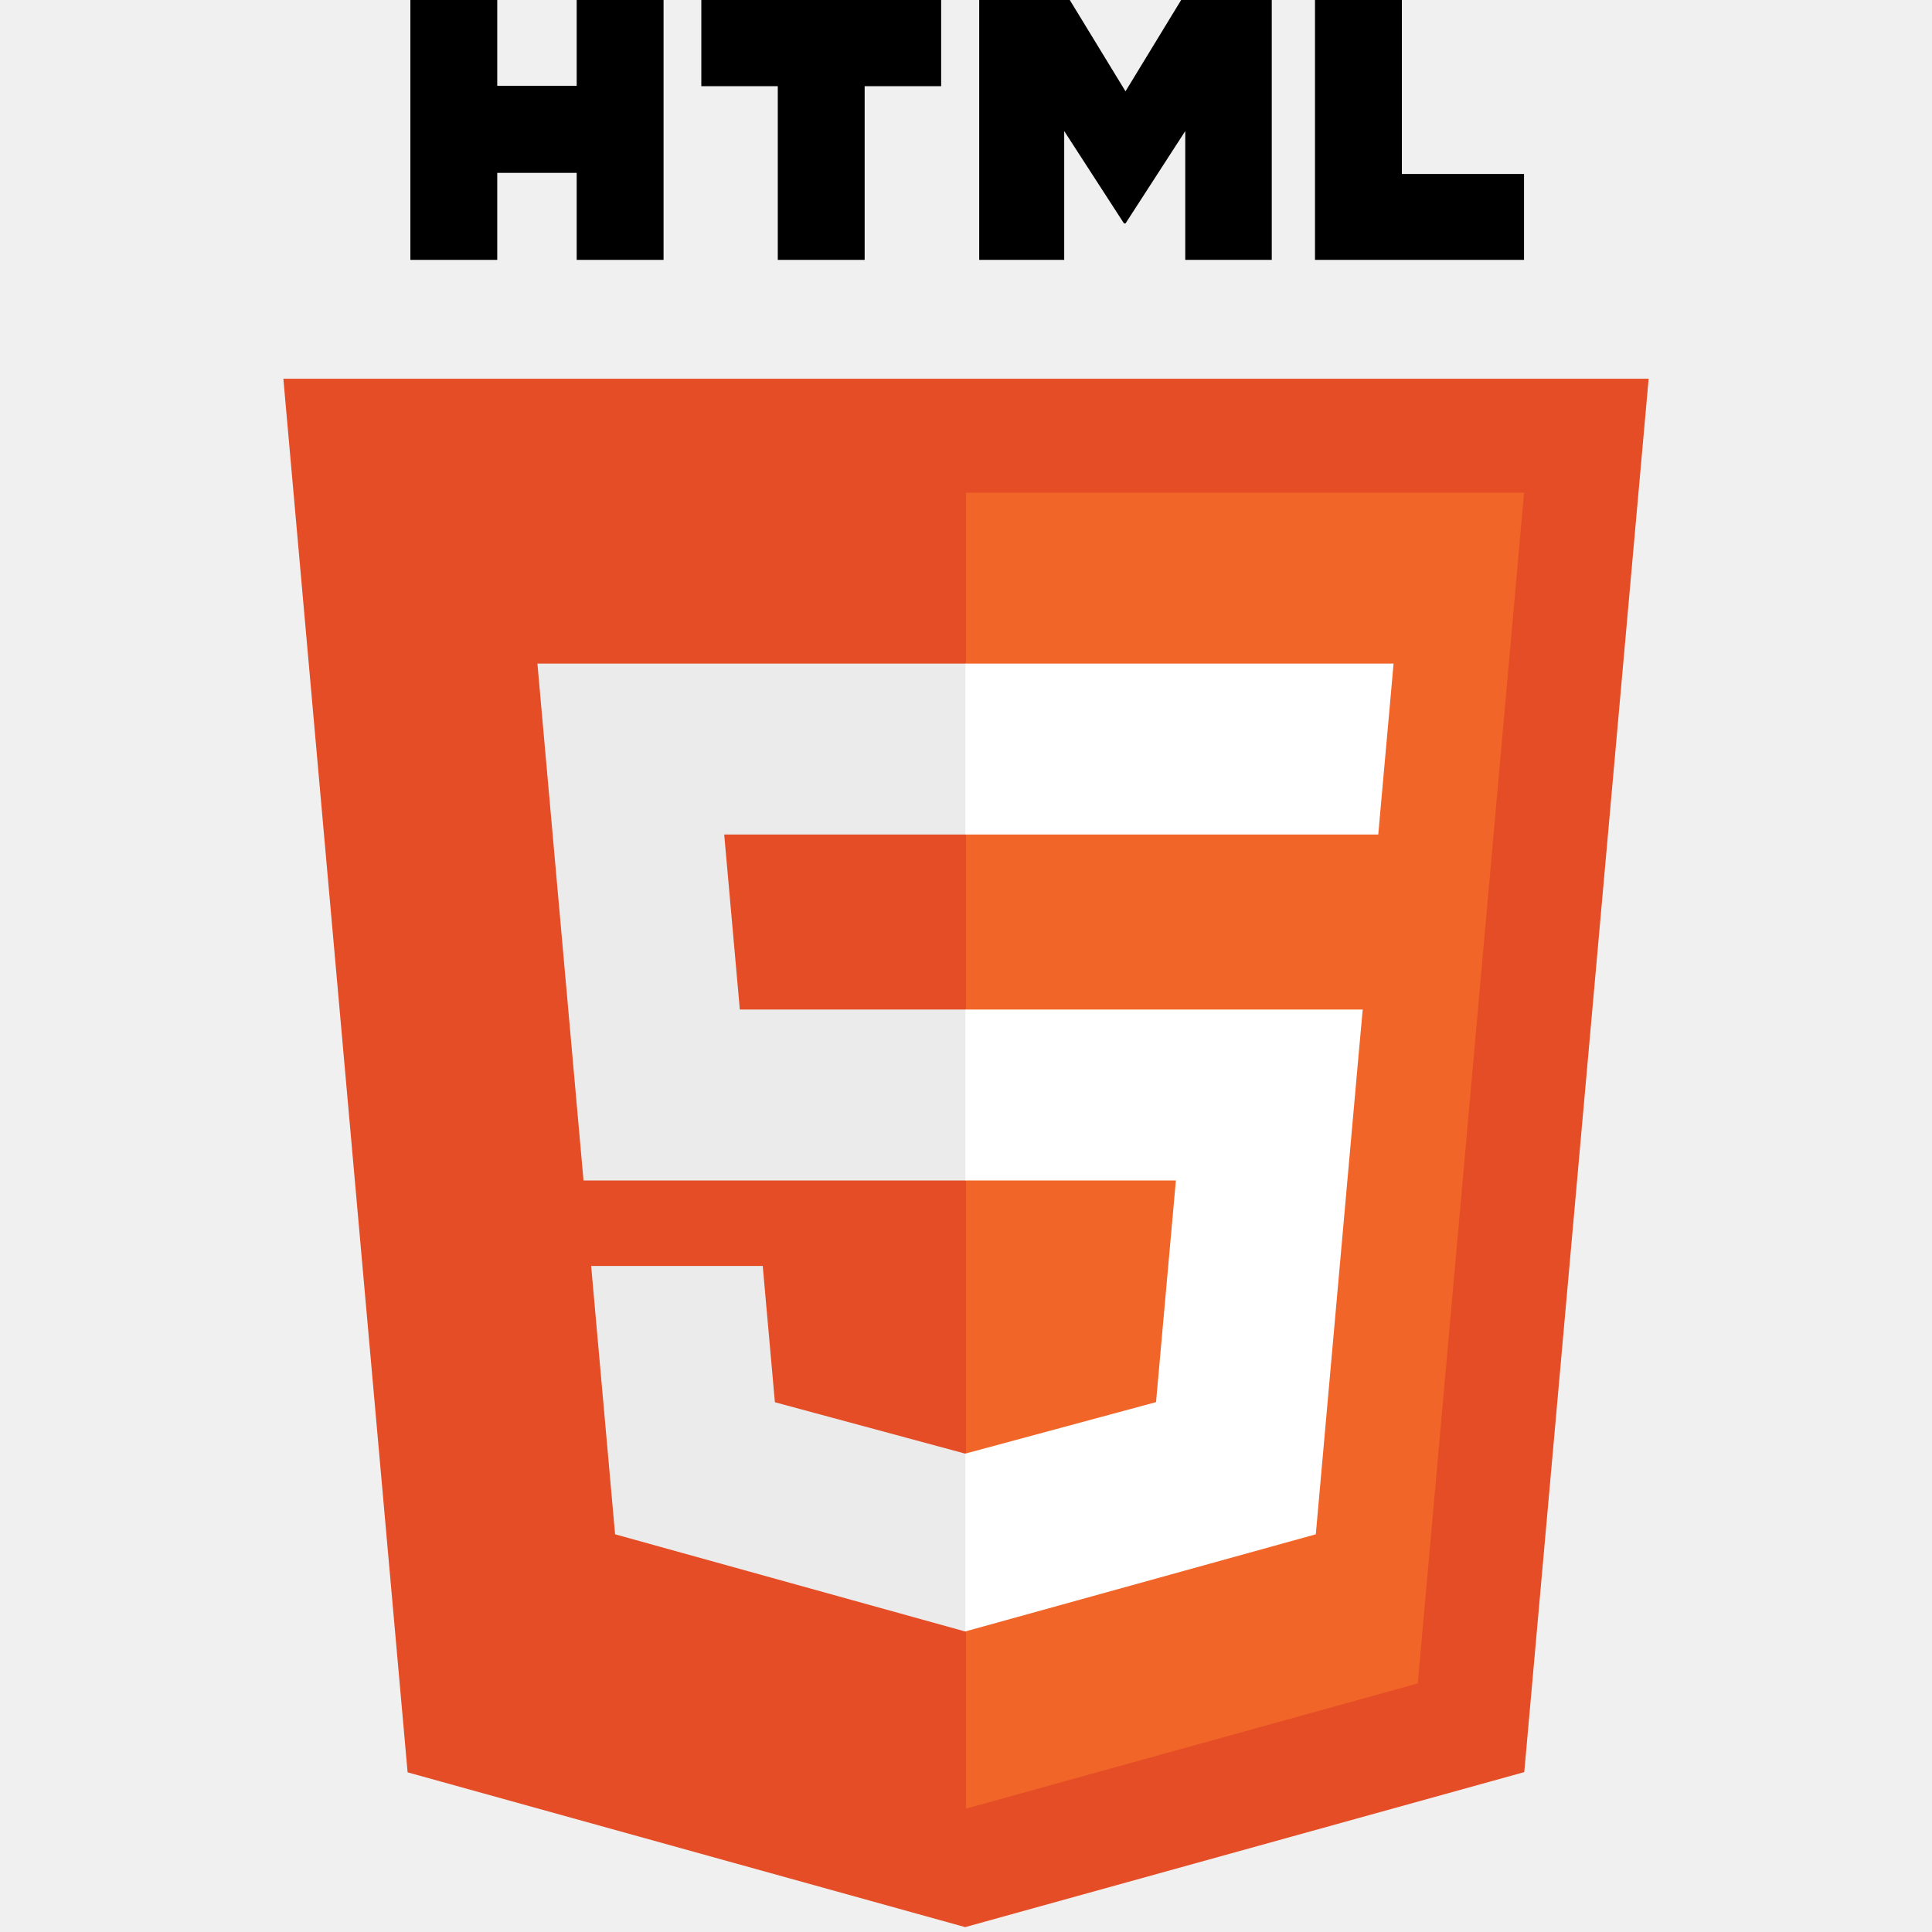
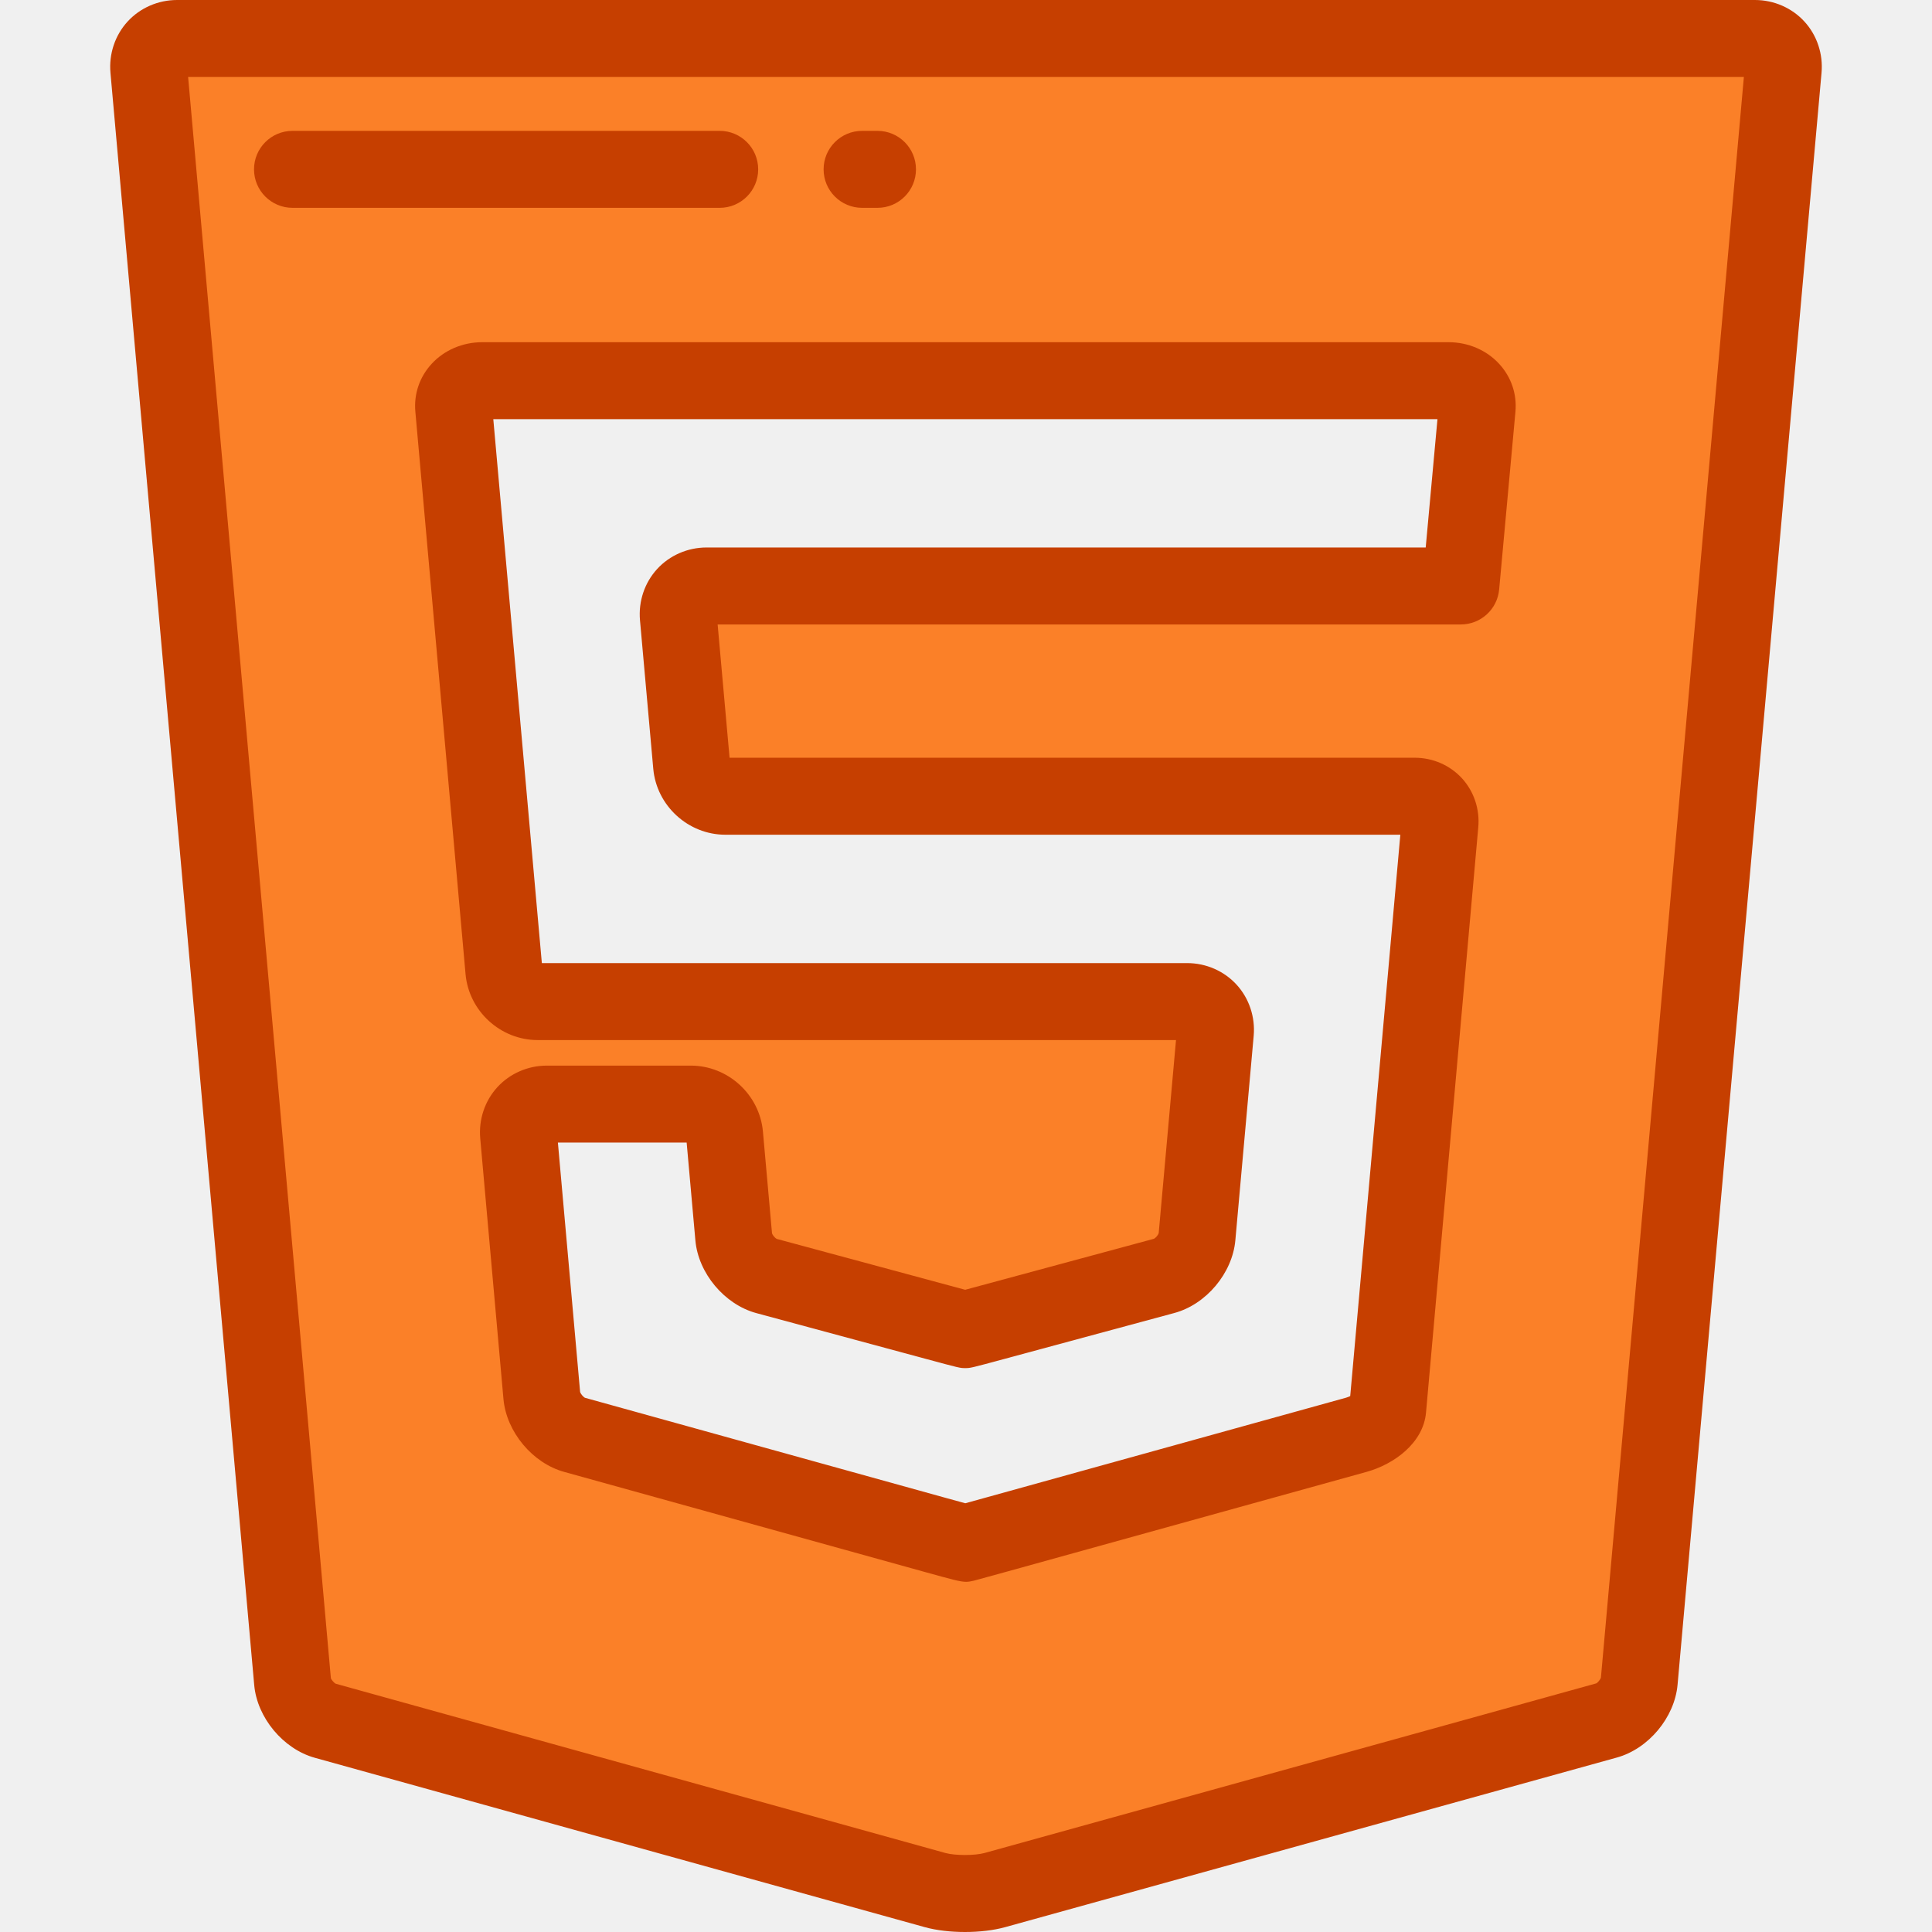
- <svg xmlns="http://www.w3.org/2000/svg" width="361px" height="361px" viewBox="-52.5 0 361 361" version="1.1" preserveAspectRatio="xMidYMid">
+ <svg xmlns="http://www.w3.org/2000/svg" version="1.1" id="Layer_1" x="0px" y="0px" viewBox="0 0 512 512" style="enable-background:new 0 0 512 512;" xml:space="preserve">
+   <path style="fill:#FB8028;" d="M46.917,10.199c-4.518,0-7.885,3.682-7.484,8.182l38.091,427.247c0.401,4.5,4.29,9.171,8.646,10.381  l161.636,44.879c4.354,1.21,11.478,1.21,15.833,0.003l162.127-44.953c4.354-1.208,8.248-5.879,8.649-10.377l38.153-427.179  c0.404-4.5-2.966-8.182-7.484-8.182L46.917,10.199L46.917,10.199z M183.083,292.6c4.518,0,8.542,3.682,8.946,8.182l2.413,27.042  c0.401,4.5,4.296,9.144,8.66,10.322l44.723,12.078c4.36,1.178,7.945,2.143,7.965,2.143c0.019,0,3.603-0.966,7.965-2.144  l44.803-12.107c4.36-1.178,8.259-5.825,8.663-10.322l4.858-54.178c0.404-4.5-2.962-8.182-7.48-8.182H142.478  c-4.518,0-8.542-3.684-8.943-8.182l-13.305-149.064c-0.357-4.013,3.046-7.298,7.565-7.298h256.091c4.516,0,7.921,3.284,7.563,7.299  l-4.313,47.103h-199.89c-4.518,0-7.885,3.682-7.484,8.182l3.521,39.357c0.401,4.499,4.427,8.182,8.946,8.182h182.716  c4.024,0,7.02,3.284,6.656,7.298l-13.85,155.14c-0.225,2.525-3.969,5.58-8.323,6.787l-95.51,26.483  c-4.354,1.206-7.972,2.205-8.039,2.219c-0.067,0.015-3.684-0.963-8.039-2.17l-95.612-26.531c-4.354-1.208-8.244-5.879-8.646-10.379  l-6.154-69.078c-0.401-4.5,2.969-8.182,7.487-8.182L183.083,292.6L183.083,292.6z" />
  <g>
-     <path d="M255.555,70.766 L232.314,331.125 L127.844,360.088 L23.662,331.166 L0.445,70.766 L255.555,70.766 L255.555,70.766 Z" fill="#E44D26" />
-     <path d="M128,337.95 L212.417,314.547 L232.278,92.057 L128,92.057 L128,337.95 L128,337.95 Z" fill="#F16529" />
-     <path d="M82.82,155.932 L128,155.932 L128,123.995 L47.917,123.995 L48.681,132.563 L56.531,220.573 L128,220.573 L128,188.636 L85.739,188.636 L82.82,155.932 L82.82,155.932 Z" fill="#EBEBEB" />
-     <path d="M90.018,236.542 L57.958,236.542 L62.432,286.688 L127.853,304.849 L128,304.808 L128,271.58 L127.86,271.617 L92.292,262.013 L90.018,236.542 L90.018,236.542 Z" fill="#EBEBEB" />
-     <path d="M24.181,0 L40.411,0 L40.411,16.035 L55.257,16.035 L55.257,0 L71.488,0 L71.488,48.558 L55.258,48.558 L55.258,32.298 L40.411,32.298 L40.411,48.558 L24.181,48.558 L24.181,0 L24.181,0 L24.181,0 Z" fill="#000000" />
-     <path d="M92.831,16.103 L78.543,16.103 L78.543,0 L123.357,0 L123.357,16.103 L109.062,16.103 L109.062,48.558 L92.832,48.558 L92.832,16.103 L92.831,16.103 L92.831,16.103 Z" fill="#000000" />
-     <path d="M130.469,0 L147.393,0 L157.803,17.062 L168.203,0 L185.132,0 L185.132,48.558 L168.969,48.558 L168.969,24.49 L157.803,41.755 L157.524,41.755 L146.35,24.49 L146.35,48.558 L130.469,48.558 L130.469,0 L130.469,0 Z" fill="#000000" />
-     <path d="M193.21,0 L209.445,0 L209.445,32.508 L232.269,32.508 L232.269,48.558 L193.21,48.558 L193.21,0 L193.21,0 Z" fill="#000000" />
-     <path d="M127.89,220.573 L167.217,220.573 L163.509,261.993 L127.89,271.607 L127.89,304.833 L193.362,286.688 L193.843,281.292 L201.348,197.212 L202.127,188.636 L127.89,188.636 L127.89,220.573 L127.89,220.573 Z" fill="#FFFFFF" />
-     <path d="M127.89,155.854 L127.89,155.932 L205.033,155.932 L205.673,148.754 L207.129,132.563 L207.892,123.995 L127.89,123.995 L127.89,155.854 L127.89,155.854 Z" fill="#FFFFFF" />
+     <path style="fill:#C63F00;" d="M255.727,512c-3.784,0-7.567-0.428-10.65-1.285l-161.635-44.88   c-8.393-2.331-15.304-10.629-16.076-19.305L29.274,19.286c-0.444-4.991,1.209-9.936,4.533-13.57C37.131,2.084,41.909,0,46.917,0   h418.166c5.011,0,9.793,2.086,13.117,5.723c3.324,3.636,4.973,8.583,4.525,13.572l-38.153,427.173   c-0.774,8.673-7.687,16.97-16.082,19.298l-162.127,44.953C263.28,511.573,259.502,512,255.727,512z M49.852,20.398l37.831,424.324   c0.104,0.395,0.846,1.286,1.31,1.49l161.541,44.848c2.569,0.715,7.807,0.714,10.383,0.001l162.124-44.952   c0.36-0.169,1.081-1.028,1.221-1.527l37.884-424.184H49.852z M256.031,419.198c-1.541,0-3.752-0.614-10.918-2.602L149.5,390.065   c-8.391-2.326-15.304-10.623-16.077-19.3l-6.155-69.078c-0.445-4.988,1.208-9.933,4.531-13.568   c3.325-3.634,8.104-5.719,13.114-5.719h38.168c9.835,0,18.226,7.674,19.103,17.471l2.408,26.972   c0.135,0.467,0.802,1.261,1.238,1.475l44.651,12.057c2.036,0.55,3.901,1.053,5.303,1.43c1.403-0.377,3.27-0.881,5.308-1.432   l44.73-12.088c0.439-0.215,1.109-1.013,1.244-1.482l4.589-51.175H142.479c-9.838,0-18.228-7.676-19.102-17.475l-13.305-149.063   c-0.415-4.675,1.109-9.162,4.29-12.641c3.351-3.662,8.248-5.762,13.433-5.762h256.091c0.001,0,0.003,0,0.004,0   c5.181,0,10.075,2.101,13.426,5.762c3.183,3.478,4.707,7.968,4.292,12.64l-4.316,47.13c-0.48,5.249-4.883,9.269-10.156,9.269   H190.182l3.161,35.323h181.603c4.775,0,9.331,1.991,12.502,5.461c3.172,3.474,4.743,8.197,4.311,12.958l-13.851,155.126   c-0.715,8.029-8.427,13.675-15.754,15.708l-95.512,26.484c-8.159,2.26-8.246,2.278-8.566,2.351   C257.274,419.075,256.719,419.198,256.031,419.198z M155.022,370.429l95.545,26.511c2.186,0.606,3.959,1.091,5.243,1.439   c1.424-0.393,3.321-0.917,5.384-1.489l95.509-26.483c0.418-0.115,0.799-0.273,1.119-0.432l13.28-148.765H192.229   c-9.84,0-18.233-7.677-19.105-17.477l-3.52-39.353c-0.446-4.992,1.207-9.937,4.53-13.572c3.324-3.634,8.102-5.718,13.111-5.718   h190.582l3.115-34.005H130.73l12.865,144.145H314.6c5.01,0,9.79,2.086,13.113,5.721s4.973,8.583,4.525,13.573l-4.859,54.176   c-0.78,8.701-7.729,16.98-16.163,19.258l-44.801,12.106c-9.246,2.498-9.246,2.498-10.625,2.498c-1.382,0-1.382,0-10.623-2.495   l-44.723-12.077c-8.437-2.279-15.384-10.56-16.159-19.265l-2.315-25.929h-34.121l5.887,66.084   C153.871,369.371,154.567,370.207,155.022,370.429z" />
+     <path style="fill:#C63F00;" d="M190.727,55.077H77.517c-5.632,0-10.199-4.567-10.199-10.199s4.567-10.199,10.199-10.199h113.21   c5.632,0,10.199,4.567,10.199,10.199S196.36,55.077,190.727,55.077z" />
+     <path style="fill:#C63F00;" d="M232.543,55.077h-4.08c-5.632,0-10.199-4.567-10.199-10.199s4.567-10.199,10.199-10.199h4.08   c5.632,0,10.199,4.567,10.199,10.199S238.176,55.077,232.543,55.077z" />
  </g>
+   <g>
+ </g>
+   <g>
+ </g>
+   <g>
+ </g>
+   <g>
+ </g>
+   <g>
+ </g>
+   <g>
+ </g>
+   <g>
+ </g>
+   <g>
+ </g>
+   <g>
+ </g>
+   <g>
+ </g>
+   <g>
+ </g>
+   <g>
+ </g>
+   <g>
+ </g>
+   <g>
+ </g>
+   <g>
+ </g>
</svg>
